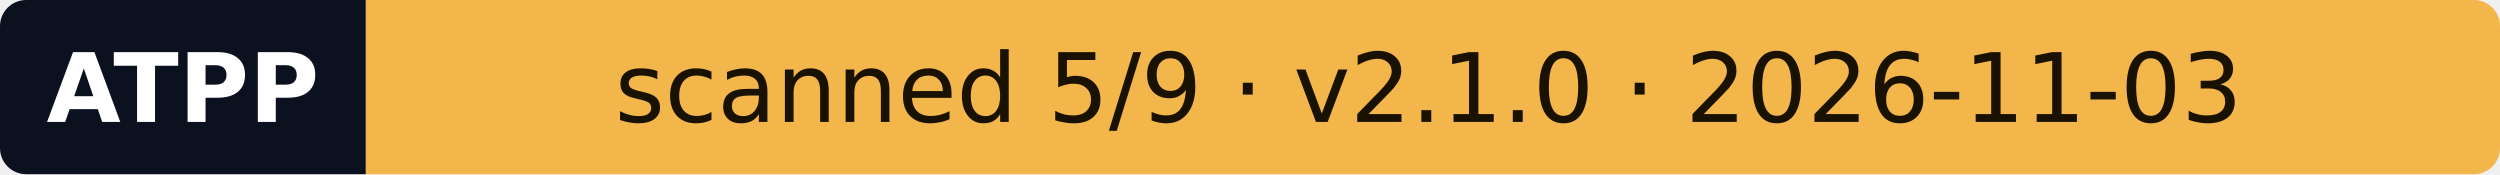
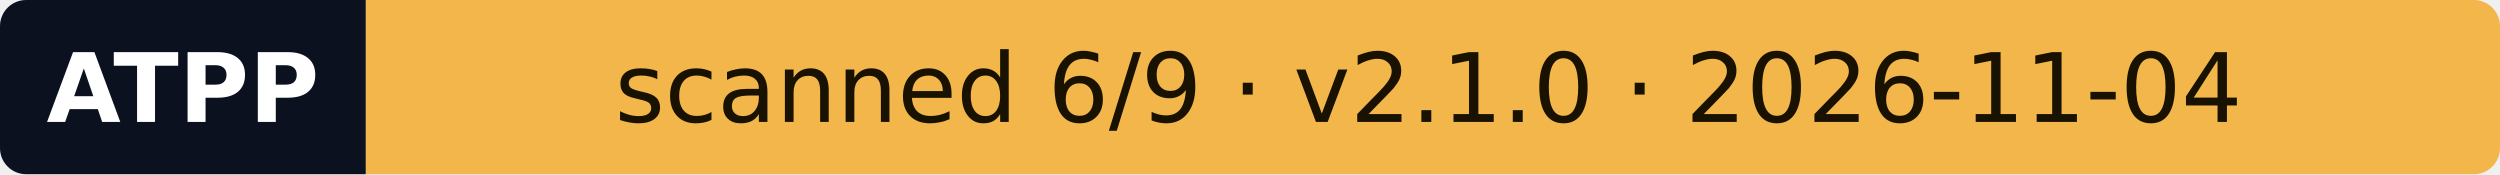
- <svg xmlns="http://www.w3.org/2000/svg" width="287" height="20" role="img" aria-label="ATPP: scanned 5/9 · v2.1.0 · 2026-11-03">
+ <svg xmlns="http://www.w3.org/2000/svg" width="287" height="20" role="img" aria-label="ATPP: scanned 6/9 · v2.1.0 · 2026-11-04">
  <clipPath id="r">
    <rect width="287" height="20" rx="3" fill="#fff" />
  </clipPath>
  <g clip-path="url(#r)">
    <rect width="42" height="20" fill="#0b111f" />
    <rect x="42" width="245" height="20" fill="#f2b64b" />
  </g>
  <g text-anchor="middle" font-family="Verdana,Geneva,DejaVu Sans,sans-serif" font-size="11">
    <text x="21" y="14" fill="#ffffff" font-weight="700">ATPP</text>
-     <text x="164" y="14" fill="#1a1200">scanned 5/9 · v2.1.0 · 2026-11-03</text>
+     <text x="164" y="14" fill="#1a1200">scanned 6/9 · v2.1.0 · 2026-11-04</text>
  </g>
</svg>
